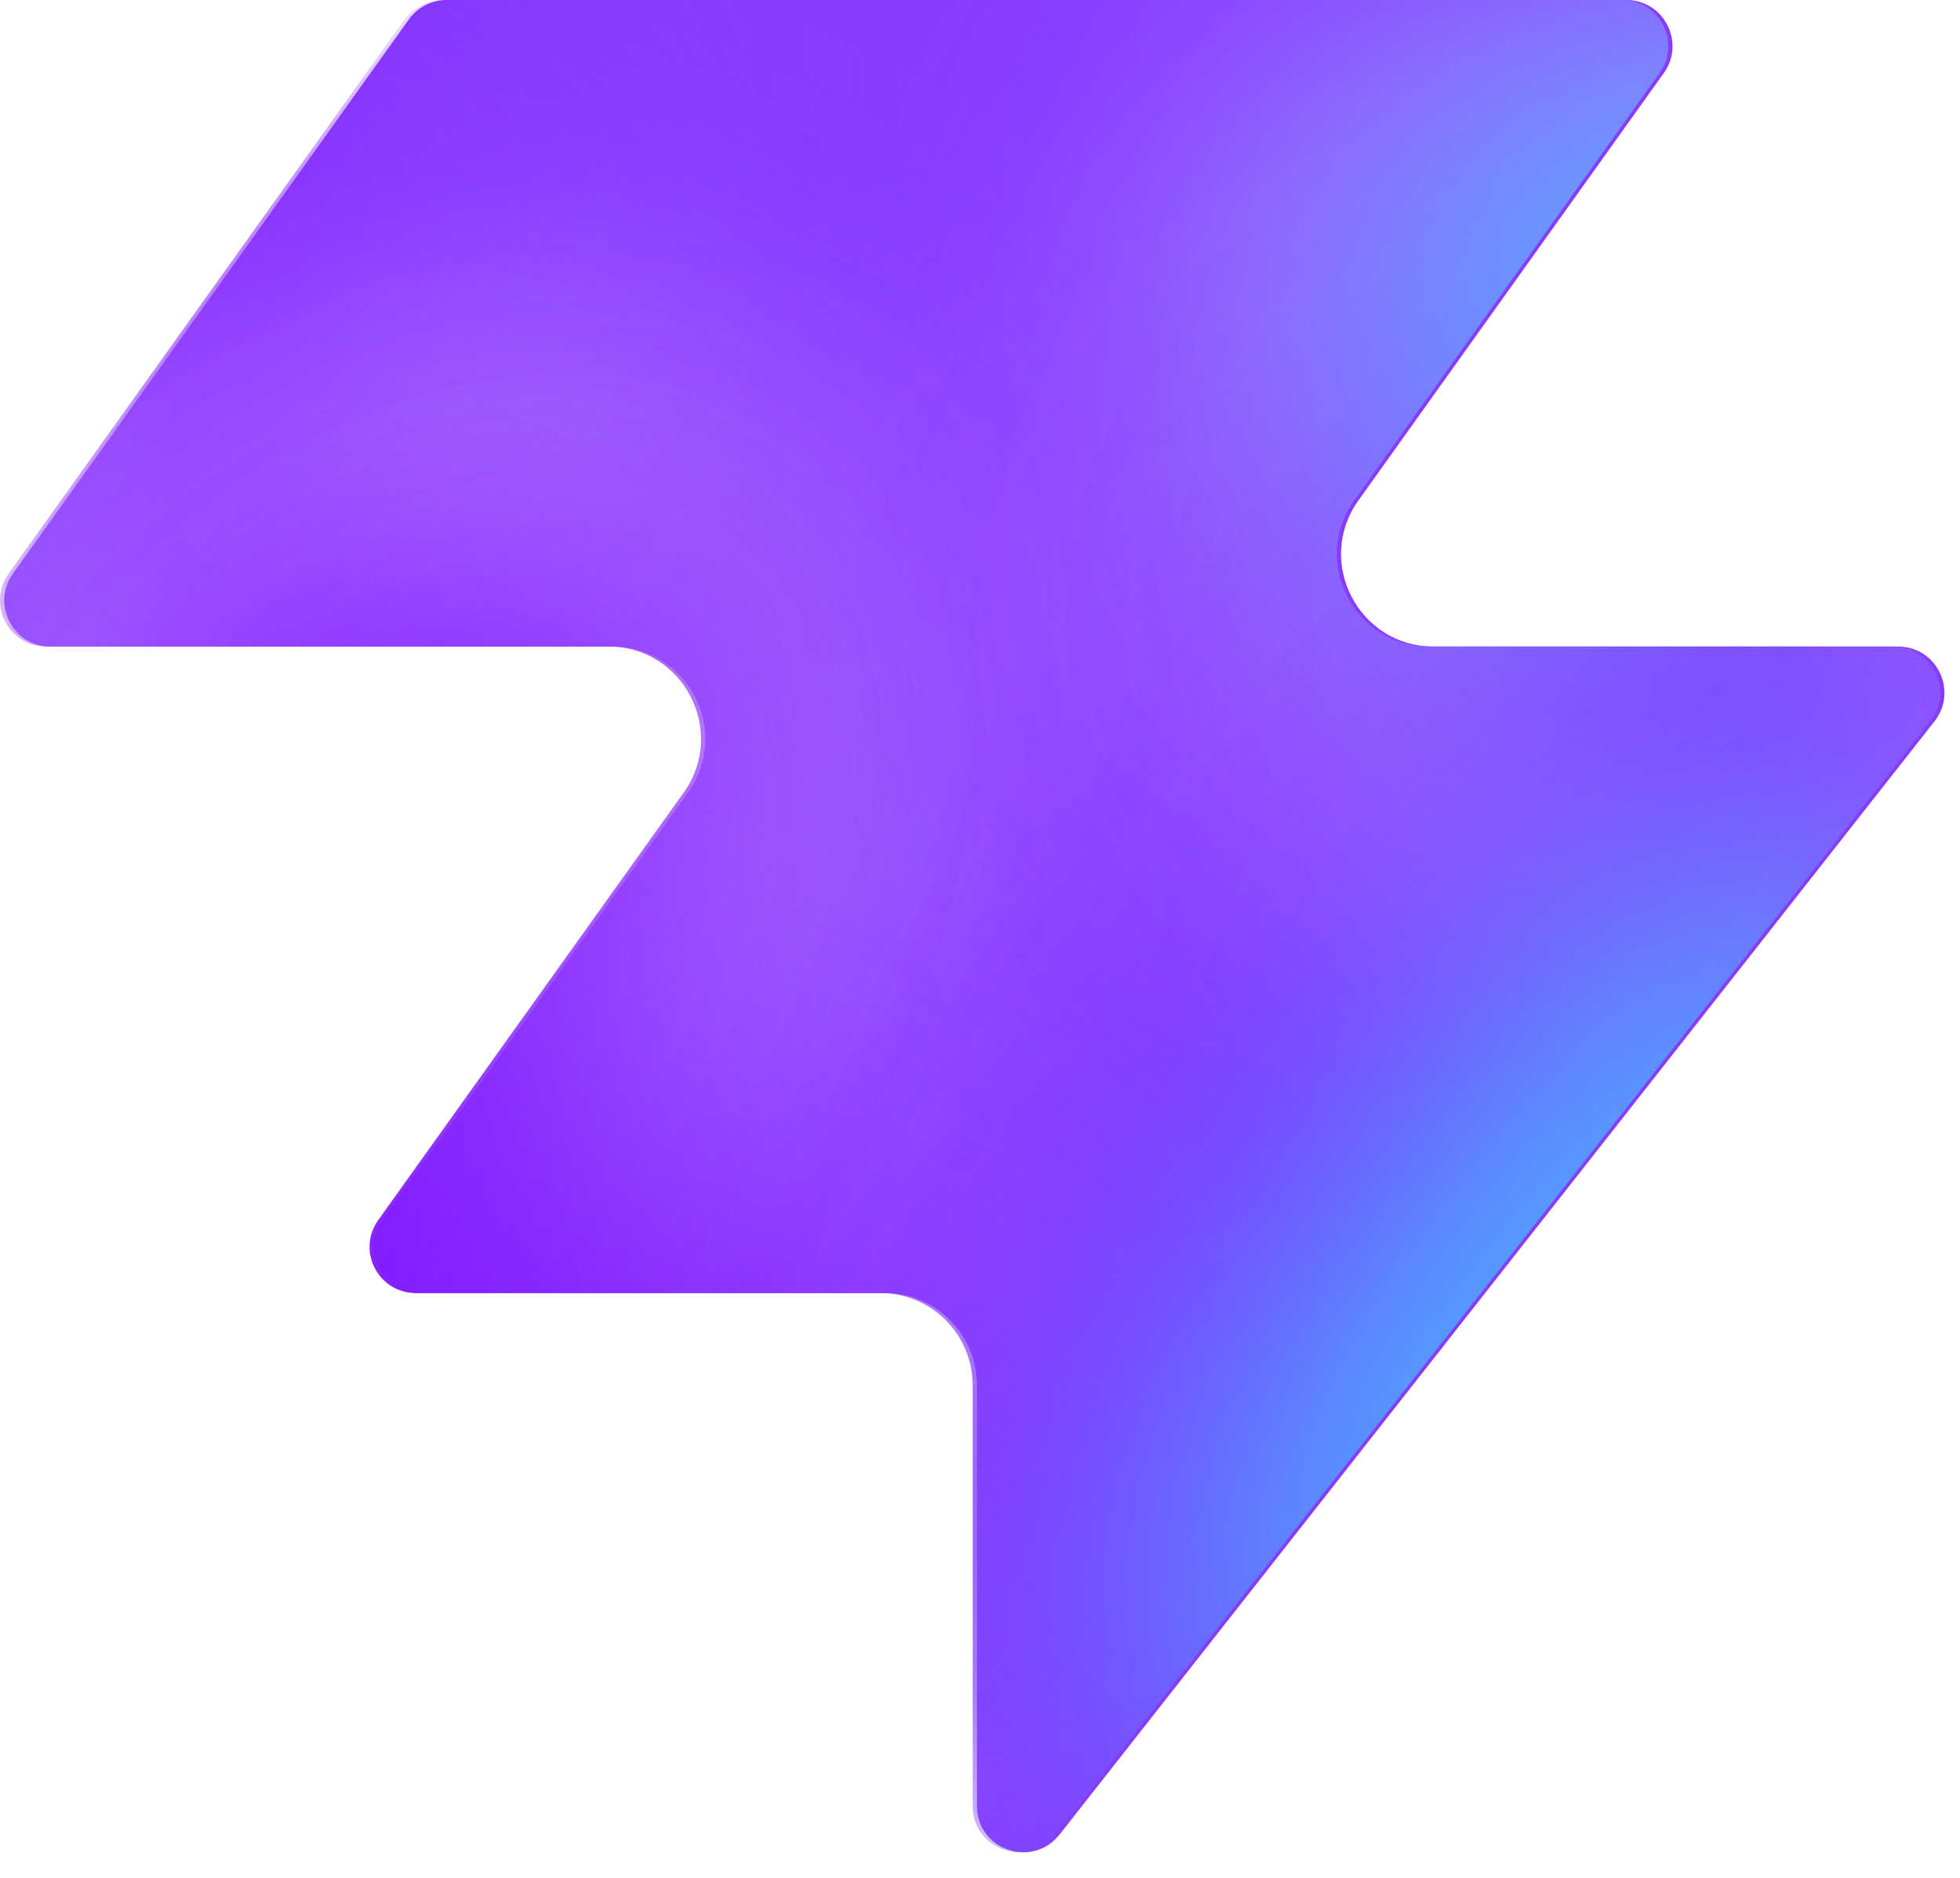
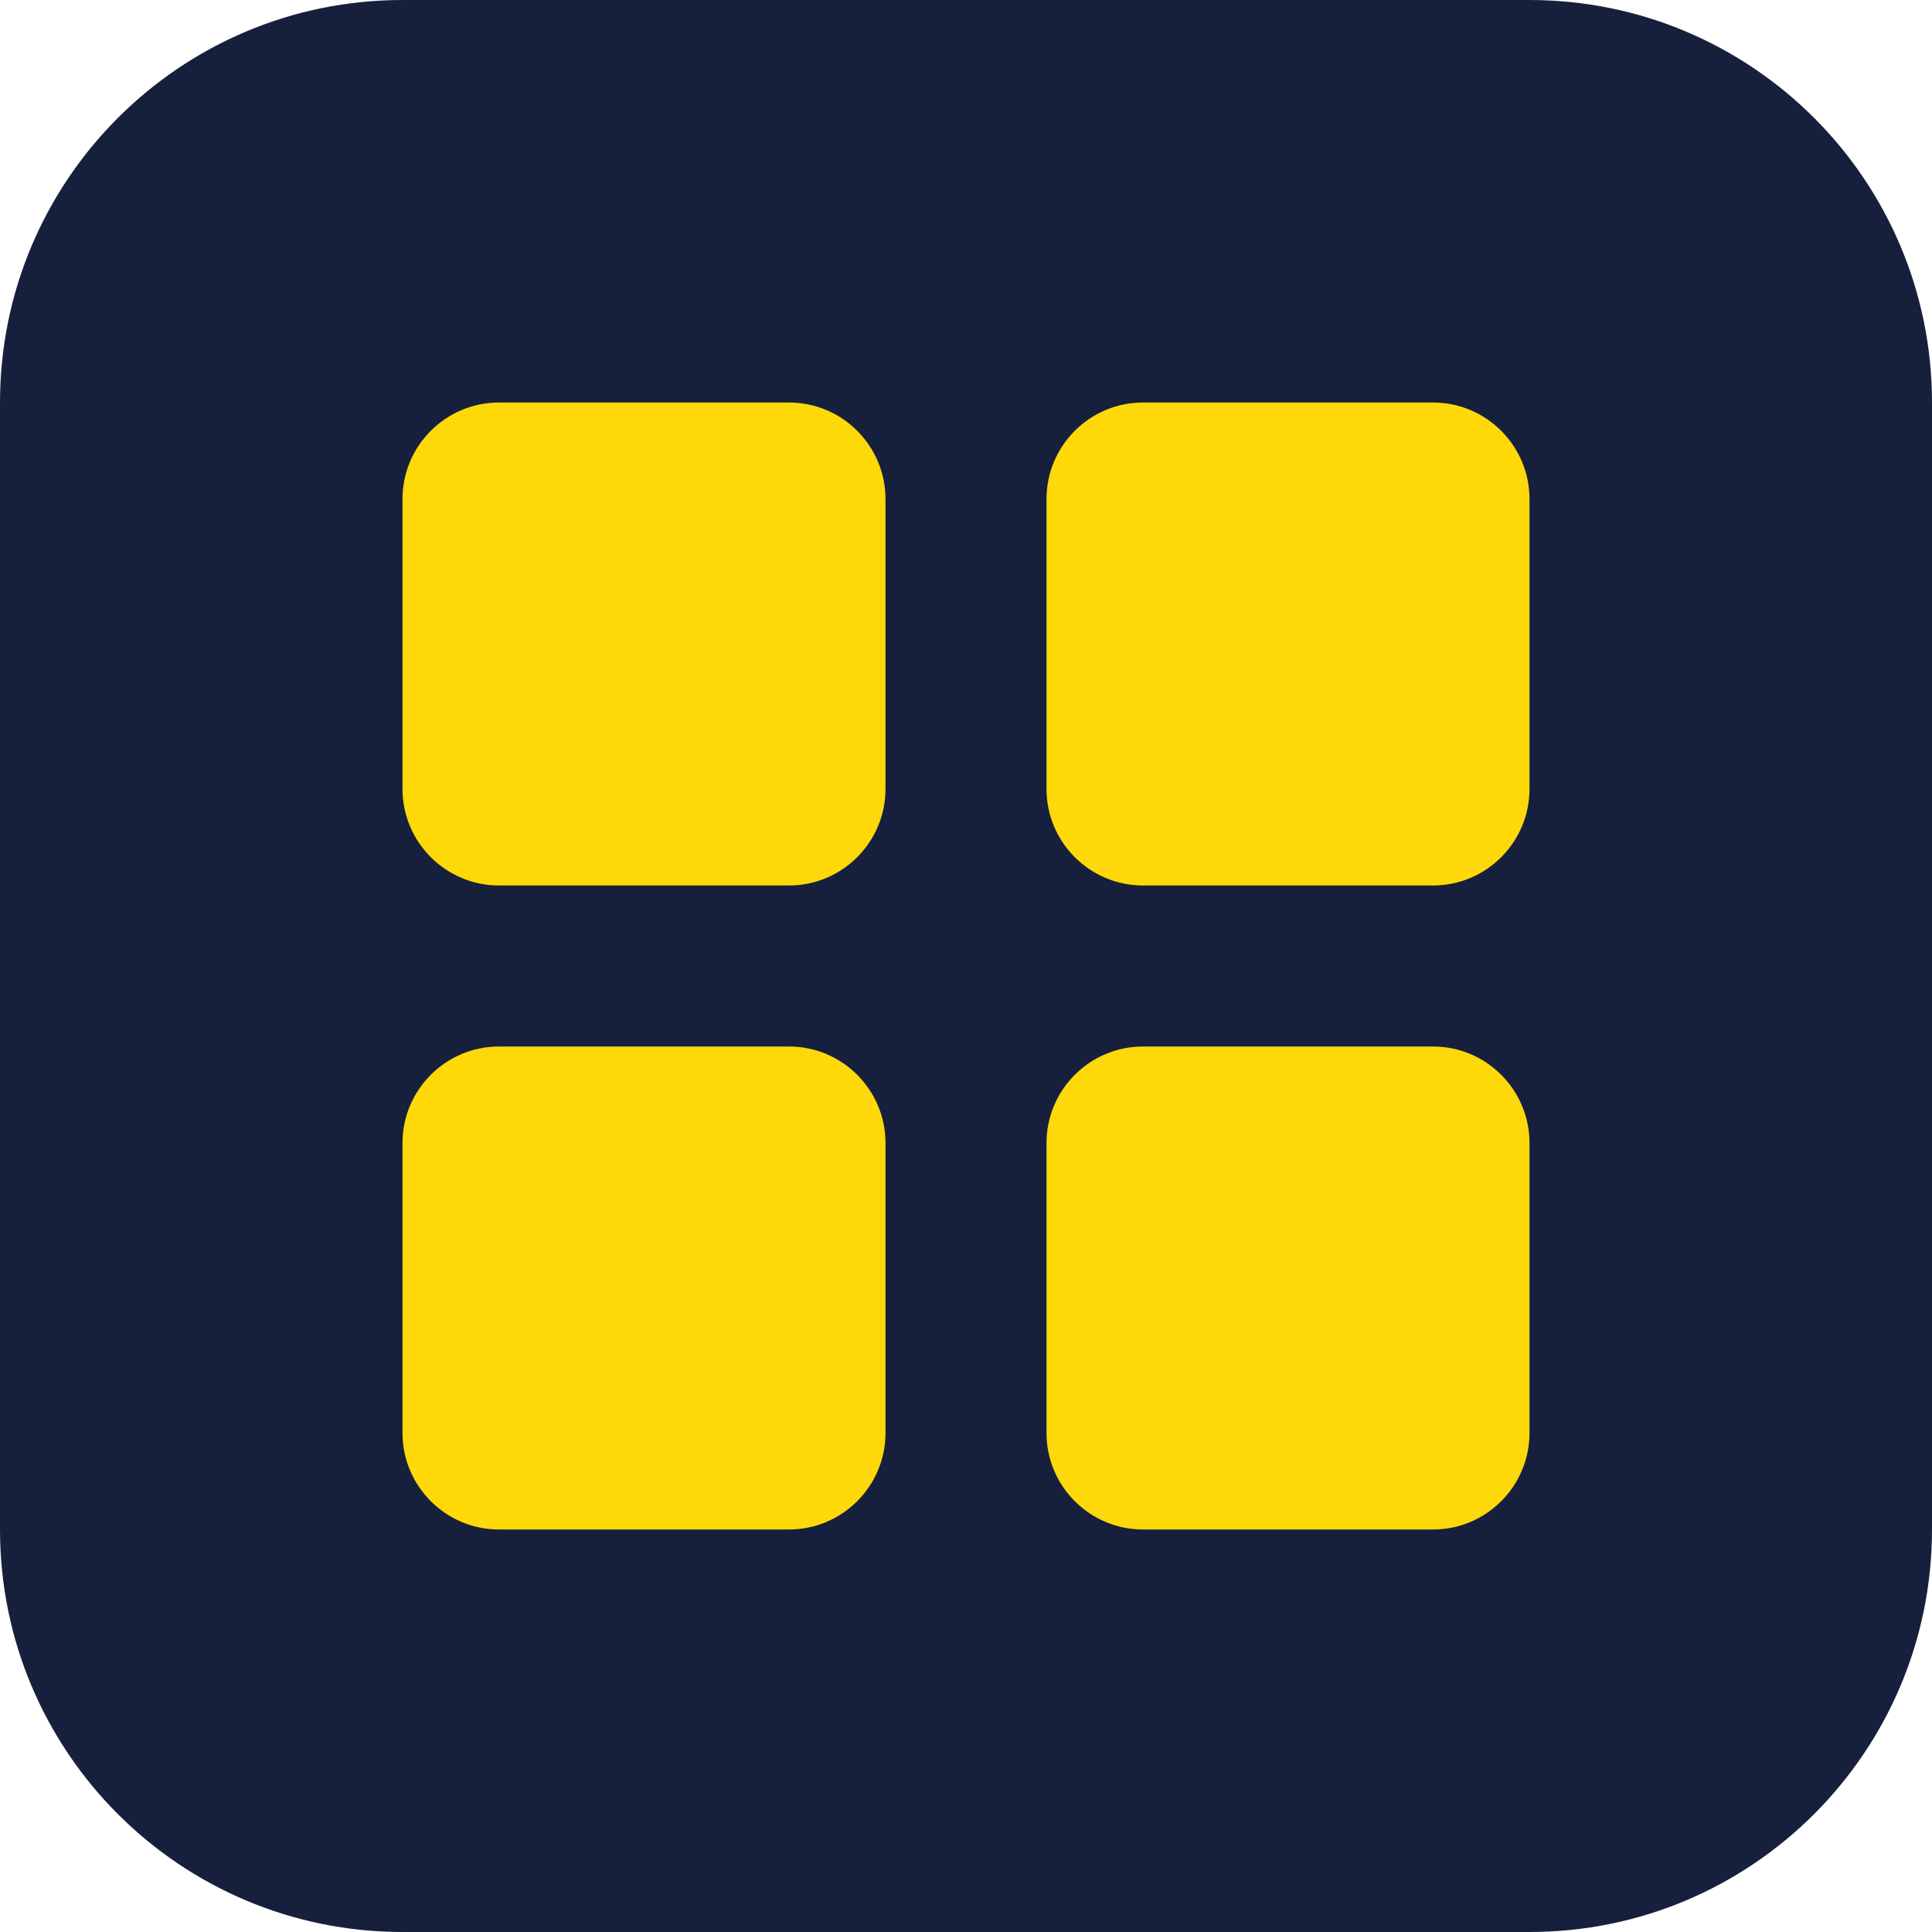
- <svg xmlns="http://www.w3.org/2000/svg" width="48" height="46" fill="none" viewBox="0 0 48 46">
-   <path fill="#863bff" d="M25.946 44.938c-.664.845-2.021.375-2.021-.698V33.937a2.26 2.26 0 0 0-2.262-2.262H10.287c-.92 0-1.456-1.04-.92-1.788l7.48-10.471c1.07-1.497 0-3.578-1.842-3.578H1.237c-.92 0-1.456-1.04-.92-1.788L10.013.474c.214-.297.556-.474.92-.474h28.894c.92 0 1.456 1.04.92 1.788l-7.48 10.471c-1.07 1.498 0 3.579 1.842 3.579h11.377c.943 0 1.473 1.088.89 1.83L25.947 44.94z" style="fill:#863bff;fill:color(display-p3 .525 .23 1);fill-opacity:1" />
-   <mask id="a" width="48" height="46" x="0" y="0" maskUnits="userSpaceOnUse" style="mask-type:alpha">
-     <path fill="#000" d="M25.842 44.938c-.664.844-2.021.375-2.021-.698V33.937a2.26 2.26 0 0 0-2.262-2.262H10.183c-.92 0-1.456-1.04-.92-1.788l7.48-10.471c1.07-1.498 0-3.579-1.842-3.579H1.133c-.92 0-1.456-1.04-.92-1.787L9.91.473c.214-.297.556-.474.92-.474h28.894c.92 0 1.456 1.04.92 1.788l-7.48 10.471c-1.07 1.498 0 3.578 1.842 3.578h11.377c.943 0 1.473 1.088.89 1.832L25.843 44.94z" style="fill:#000;fill-opacity:1" />
-   </mask>
-   <g mask="url(#a)">
-     <g filter="url(#b)">
-       <ellipse cx="5.508" cy="14.704" fill="#ede6ff" rx="5.508" ry="14.704" style="fill:#ede6ff;fill:color(display-p3 .927 .903 1);fill-opacity:1" transform="matrix(.00324 1 1 -.00324 -4.47 31.516)" />
-     </g>
-     <g filter="url(#c)">
-       <ellipse cx="10.399" cy="29.851" fill="#ede6ff" rx="10.399" ry="29.851" style="fill:#ede6ff;fill:color(display-p3 .927 .903 1);fill-opacity:1" transform="matrix(.00324 1 1 -.00324 -39.328 7.883)" />
-     </g>
-     <g filter="url(#d)">
-       <ellipse cx="5.508" cy="30.487" fill="#7e14ff" rx="5.508" ry="30.487" style="fill:#7e14ff;fill:color(display-p3 .492 .077 1);fill-opacity:1" transform="rotate(89.814 -25.913 -14.639)scale(1 -1)" />
-     </g>
-     <g filter="url(#e)">
-       <ellipse cx="5.508" cy="30.599" fill="#7e14ff" rx="5.508" ry="30.599" style="fill:#7e14ff;fill:color(display-p3 .492 .077 1);fill-opacity:1" transform="rotate(89.814 -32.644 -3.334)scale(1 -1)" />
-     </g>
-     <g filter="url(#f)">
-       <ellipse cx="5.508" cy="30.599" fill="#7e14ff" rx="5.508" ry="30.599" style="fill:#7e14ff;fill:color(display-p3 .492 .077 1);fill-opacity:1" transform="matrix(.00324 1 1 -.00324 -34.34 30.47)" />
-     </g>
-     <g filter="url(#g)">
-       <ellipse cx="14.072" cy="22.078" fill="#ede6ff" rx="14.072" ry="22.078" style="fill:#ede6ff;fill:color(display-p3 .927 .903 1);fill-opacity:1" transform="rotate(93.35 24.506 48.493)scale(-1 1)" />
-     </g>
-     <g filter="url(#h)">
-       <ellipse cx="3.47" cy="21.501" fill="#7e14ff" rx="3.47" ry="21.501" style="fill:#7e14ff;fill:color(display-p3 .492 .077 1);fill-opacity:1" transform="rotate(89.009 28.708 47.59)scale(-1 1)" />
-     </g>
-     <g filter="url(#i)">
-       <ellipse cx="3.47" cy="21.501" fill="#7e14ff" rx="3.47" ry="21.501" style="fill:#7e14ff;fill:color(display-p3 .492 .077 1);fill-opacity:1" transform="rotate(89.009 28.708 47.59)scale(-1 1)" />
-     </g>
-     <g filter="url(#j)">
-       <ellipse cx=".387" cy="8.972" fill="#7e14ff" rx="4.407" ry="29.108" style="fill:#7e14ff;fill:color(display-p3 .492 .077 1);fill-opacity:1" transform="rotate(39.51 .387 8.972)" />
-     </g>
-     <g filter="url(#k)">
-       <ellipse cx="47.523" cy="-6.092" fill="#7e14ff" rx="4.407" ry="29.108" style="fill:#7e14ff;fill:color(display-p3 .492 .077 1);fill-opacity:1" transform="rotate(37.892 47.523 -6.092)" />
-     </g>
-     <g filter="url(#l)">
-       <ellipse cx="41.412" cy="6.333" fill="#47bfff" rx="5.971" ry="9.665" style="fill:#47bfff;fill:color(display-p3 .28 .748 1);fill-opacity:1" transform="rotate(37.892 41.412 6.333)" />
-     </g>
-     <g filter="url(#m)">
-       <ellipse cx="-1.879" cy="38.332" fill="#7e14ff" rx="4.407" ry="29.108" style="fill:#7e14ff;fill:color(display-p3 .492 .077 1);fill-opacity:1" transform="rotate(37.892 -1.88 38.332)" />
-     </g>
-     <g filter="url(#n)">
-       <ellipse cx="-1.879" cy="38.332" fill="#7e14ff" rx="4.407" ry="29.108" style="fill:#7e14ff;fill:color(display-p3 .492 .077 1);fill-opacity:1" transform="rotate(37.892 -1.88 38.332)" />
-     </g>
-     <g filter="url(#o)">
-       <ellipse cx="35.651" cy="29.907" fill="#7e14ff" rx="4.407" ry="29.108" style="fill:#7e14ff;fill:color(display-p3 .492 .077 1);fill-opacity:1" transform="rotate(37.892 35.651 29.907)" />
-     </g>
-     <g filter="url(#p)">
-       <ellipse cx="38.418" cy="32.4" fill="#47bfff" rx="5.971" ry="15.297" style="fill:#47bfff;fill:color(display-p3 .28 .748 1);fill-opacity:1" transform="rotate(37.892 38.418 32.4)" />
-     </g>
-   </g>
-   <defs>
-     <filter id="b" width="60.045" height="41.654" x="-19.77" y="16.149" color-interpolation-filters="sRGB" filterUnits="userSpaceOnUse">
-       <feFlood flood-opacity="0" result="BackgroundImageFix" />
-       <feBlend in="SourceGraphic" in2="BackgroundImageFix" result="shape" />
-       <feGaussianBlur result="effect1_foregroundBlur_2002_17158" stdDeviation="7.659" />
-     </filter>
-     <filter id="c" width="90.34" height="51.437" x="-54.613" y="-7.533" color-interpolation-filters="sRGB" filterUnits="userSpaceOnUse">
-       <feFlood flood-opacity="0" result="BackgroundImageFix" />
-       <feBlend in="SourceGraphic" in2="BackgroundImageFix" result="shape" />
-       <feGaussianBlur result="effect1_foregroundBlur_2002_17158" stdDeviation="7.659" />
-     </filter>
-     <filter id="d" width="79.355" height="29.4" x="-49.64" y="2.03" color-interpolation-filters="sRGB" filterUnits="userSpaceOnUse">
-       <feFlood flood-opacity="0" result="BackgroundImageFix" />
-       <feBlend in="SourceGraphic" in2="BackgroundImageFix" result="shape" />
-       <feGaussianBlur result="effect1_foregroundBlur_2002_17158" stdDeviation="4.596" />
-     </filter>
-     <filter id="e" width="79.579" height="29.4" x="-45.045" y="20.029" color-interpolation-filters="sRGB" filterUnits="userSpaceOnUse">
-       <feFlood flood-opacity="0" result="BackgroundImageFix" />
-       <feBlend in="SourceGraphic" in2="BackgroundImageFix" result="shape" />
-       <feGaussianBlur result="effect1_foregroundBlur_2002_17158" stdDeviation="4.596" />
-     </filter>
-     <filter id="f" width="79.579" height="29.4" x="-43.513" y="21.178" color-interpolation-filters="sRGB" filterUnits="userSpaceOnUse">
-       <feFlood flood-opacity="0" result="BackgroundImageFix" />
-       <feBlend in="SourceGraphic" in2="BackgroundImageFix" result="shape" />
-       <feGaussianBlur result="effect1_foregroundBlur_2002_17158" stdDeviation="4.596" />
-     </filter>
-     <filter id="g" width="74.749" height="58.852" x="15.756" y="-17.901" color-interpolation-filters="sRGB" filterUnits="userSpaceOnUse">
-       <feFlood flood-opacity="0" result="BackgroundImageFix" />
-       <feBlend in="SourceGraphic" in2="BackgroundImageFix" result="shape" />
-       <feGaussianBlur result="effect1_foregroundBlur_2002_17158" stdDeviation="7.659" />
-     </filter>
-     <filter id="h" width="61.377" height="25.362" x="23.548" y="2.284" color-interpolation-filters="sRGB" filterUnits="userSpaceOnUse">
-       <feFlood flood-opacity="0" result="BackgroundImageFix" />
-       <feBlend in="SourceGraphic" in2="BackgroundImageFix" result="shape" />
-       <feGaussianBlur result="effect1_foregroundBlur_2002_17158" stdDeviation="4.596" />
-     </filter>
-     <filter id="i" width="61.377" height="25.362" x="23.548" y="2.284" color-interpolation-filters="sRGB" filterUnits="userSpaceOnUse">
-       <feFlood flood-opacity="0" result="BackgroundImageFix" />
-       <feBlend in="SourceGraphic" in2="BackgroundImageFix" result="shape" />
-       <feGaussianBlur result="effect1_foregroundBlur_2002_17158" stdDeviation="4.596" />
-     </filter>
-     <filter id="j" width="56.045" height="63.649" x="-27.636" y="-22.853" color-interpolation-filters="sRGB" filterUnits="userSpaceOnUse">
-       <feFlood flood-opacity="0" result="BackgroundImageFix" />
-       <feBlend in="SourceGraphic" in2="BackgroundImageFix" result="shape" />
-       <feGaussianBlur result="effect1_foregroundBlur_2002_17158" stdDeviation="4.596" />
-     </filter>
-     <filter id="k" width="54.814" height="64.646" x="20.116" y="-38.415" color-interpolation-filters="sRGB" filterUnits="userSpaceOnUse">
-       <feFlood flood-opacity="0" result="BackgroundImageFix" />
-       <feBlend in="SourceGraphic" in2="BackgroundImageFix" result="shape" />
-       <feGaussianBlur result="effect1_foregroundBlur_2002_17158" stdDeviation="4.596" />
-     </filter>
-     <filter id="l" width="33.541" height="35.313" x="24.641" y="-11.323" color-interpolation-filters="sRGB" filterUnits="userSpaceOnUse">
-       <feFlood flood-opacity="0" result="BackgroundImageFix" />
-       <feBlend in="SourceGraphic" in2="BackgroundImageFix" result="shape" />
-       <feGaussianBlur result="effect1_foregroundBlur_2002_17158" stdDeviation="4.596" />
-     </filter>
-     <filter id="m" width="54.814" height="64.646" x="-29.286" y="6.009" color-interpolation-filters="sRGB" filterUnits="userSpaceOnUse">
-       <feFlood flood-opacity="0" result="BackgroundImageFix" />
-       <feBlend in="SourceGraphic" in2="BackgroundImageFix" result="shape" />
-       <feGaussianBlur result="effect1_foregroundBlur_2002_17158" stdDeviation="4.596" />
-     </filter>
-     <filter id="n" width="54.814" height="64.646" x="-29.286" y="6.009" color-interpolation-filters="sRGB" filterUnits="userSpaceOnUse">
-       <feFlood flood-opacity="0" result="BackgroundImageFix" />
-       <feBlend in="SourceGraphic" in2="BackgroundImageFix" result="shape" />
-       <feGaussianBlur result="effect1_foregroundBlur_2002_17158" stdDeviation="4.596" />
-     </filter>
-     <filter id="o" width="54.814" height="64.646" x="8.244" y="-2.416" color-interpolation-filters="sRGB" filterUnits="userSpaceOnUse">
-       <feFlood flood-opacity="0" result="BackgroundImageFix" />
-       <feBlend in="SourceGraphic" in2="BackgroundImageFix" result="shape" />
-       <feGaussianBlur result="effect1_foregroundBlur_2002_17158" stdDeviation="4.596" />
-     </filter>
-     <filter id="p" width="39.409" height="43.623" x="18.713" y="10.588" color-interpolation-filters="sRGB" filterUnits="userSpaceOnUse">
-       <feFlood flood-opacity="0" result="BackgroundImageFix" />
-       <feBlend in="SourceGraphic" in2="BackgroundImageFix" result="shape" />
-       <feGaussianBlur result="effect1_foregroundBlur_2002_17158" stdDeviation="4.596" />
-     </filter>
-   </defs>
+ <svg xmlns="http://www.w3.org/2000/svg" width="24" height="24" viewBox="0 0 24 24">
+   <rect width="24" height="24" rx="5" fill="#16203C" />
+   <rect x="5" y="5" width="6" height="6" rx="1.2" fill="#FFD80A" />
+   <rect x="13" y="5" width="6" height="6" rx="1.2" fill="#FFD80A" />
+   <rect x="5" y="13" width="6" height="6" rx="1.2" fill="#FFD80A" />
+   <rect x="13" y="13" width="6" height="6" rx="1.2" fill="#FFD80A" />
</svg>
